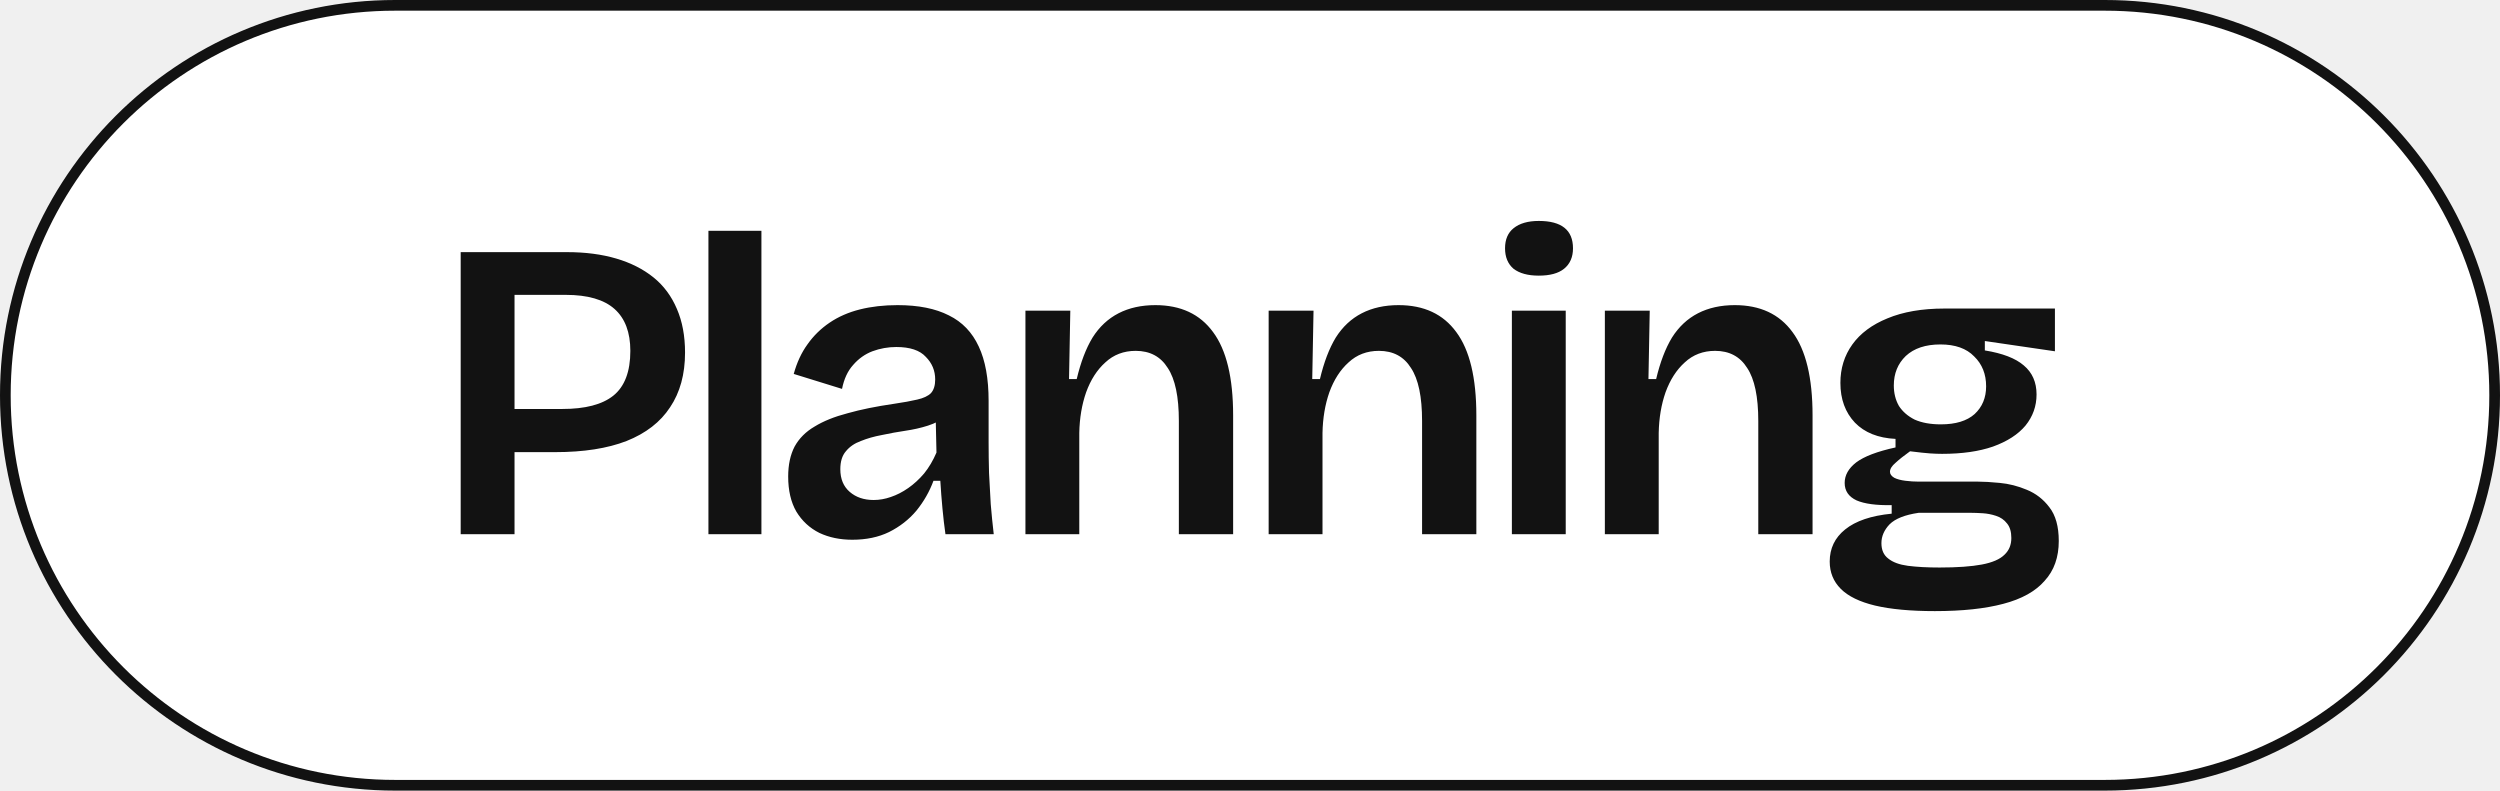
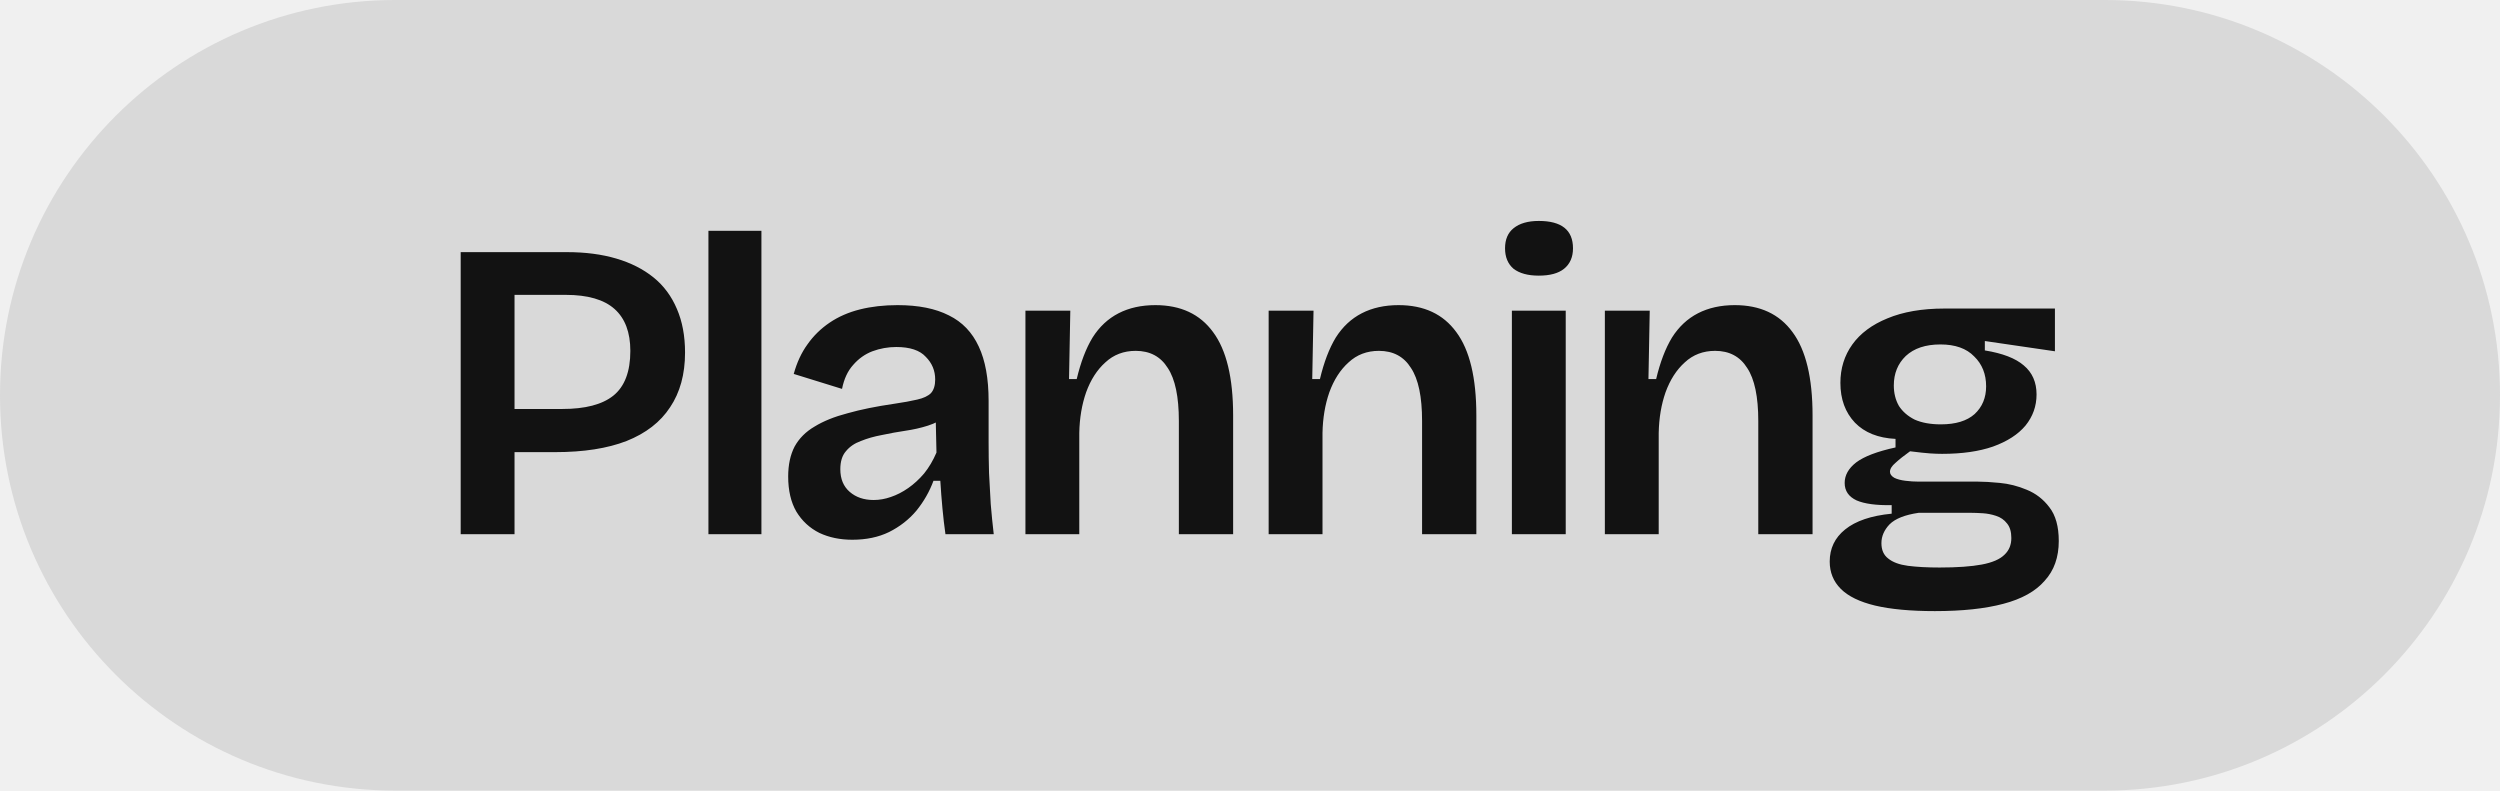
<svg xmlns="http://www.w3.org/2000/svg" width="234" height="74" viewBox="0 0 234 74" fill="none">
-   <rect x="0.5" y="0.5" width="233" height="73" rx="36.5" fill="white" />
-   <rect x="0.5" y="0.5" width="233" height="73" rx="36.5" stroke="#121212" />
+   <rect width="234" height="74" rx="37" fill="#D9D9D9" />
  <path d="M46.44 42.32V38.28H52.64C54.773 38.28 56.36 37.867 57.4 37.04C58.467 36.187 59 34.787 59 32.84C59 31.107 58.507 29.8 57.52 28.92C56.533 28.04 55.013 27.6 52.96 27.6H46.44V23.6H53.08C54.787 23.6 56.32 23.8 57.68 24.2C59.04 24.6 60.2 25.187 61.16 25.96C62.12 26.733 62.853 27.72 63.36 28.92C63.867 30.093 64.12 31.453 64.12 33C64.12 35.027 63.653 36.733 62.72 38.12C61.813 39.507 60.453 40.56 58.64 41.28C56.853 41.973 54.627 42.32 51.96 42.32H46.44ZM43.12 50V23.6H48.16V50H43.12ZM66.309 50V21.6H71.269V50H66.309ZM79.774 50.52C78.627 50.52 77.6 50.307 76.694 49.88C75.787 49.427 75.067 48.76 74.534 47.88C74.027 47 73.774 45.907 73.774 44.6C73.774 43.507 73.974 42.573 74.374 41.8C74.8 41.027 75.427 40.4 76.254 39.92C77.08 39.413 78.107 39 79.334 38.68C80.56 38.333 82 38.04 83.654 37.8C84.56 37.667 85.294 37.533 85.854 37.4C86.44 37.267 86.867 37.067 87.134 36.8C87.4 36.507 87.534 36.08 87.534 35.52C87.534 34.693 87.24 33.987 86.654 33.4C86.094 32.787 85.174 32.48 83.894 32.48C83.12 32.48 82.374 32.613 81.654 32.88C80.96 33.147 80.36 33.573 79.854 34.16C79.347 34.72 79 35.467 78.814 36.4L74.294 35C74.587 33.933 75.014 33.013 75.574 32.24C76.134 31.44 76.827 30.76 77.654 30.2C78.48 29.64 79.427 29.227 80.494 28.96C81.56 28.693 82.734 28.56 84.014 28.56C85.96 28.56 87.56 28.88 88.814 29.52C90.067 30.133 91 31.107 91.614 32.44C92.227 33.747 92.534 35.44 92.534 37.52V41.44C92.534 42.347 92.547 43.293 92.574 44.28C92.627 45.24 92.68 46.213 92.734 47.2C92.814 48.16 92.907 49.093 93.014 50H88.494C88.387 49.253 88.294 48.453 88.214 47.6C88.134 46.747 88.067 45.88 88.014 45H87.374C87 46.013 86.467 46.947 85.774 47.8C85.08 48.627 84.227 49.293 83.214 49.8C82.227 50.28 81.08 50.52 79.774 50.52ZM81.774 46.8C82.307 46.8 82.84 46.707 83.374 46.52C83.934 46.333 84.48 46.053 85.014 45.68C85.547 45.307 86.04 44.853 86.494 44.32C86.947 43.76 87.334 43.107 87.654 42.36L87.574 38.8L88.534 38.96C88.08 39.333 87.52 39.627 86.854 39.84C86.187 40.053 85.48 40.213 84.734 40.32C84.014 40.427 83.28 40.56 82.534 40.72C81.814 40.853 81.16 41.04 80.574 41.28C79.987 41.493 79.52 41.813 79.174 42.24C78.827 42.64 78.654 43.2 78.654 43.92C78.654 44.827 78.947 45.533 79.534 46.04C80.12 46.547 80.867 46.8 81.774 46.8ZM95.981 50V37.24V29.08H100.181L100.061 35.48H100.781C101.154 33.907 101.647 32.613 102.261 31.6C102.901 30.587 103.714 29.827 104.701 29.32C105.687 28.813 106.834 28.56 108.141 28.56C110.514 28.56 112.314 29.4 113.541 31.08C114.794 32.76 115.421 35.36 115.421 38.88V50H110.341V39.4C110.341 37.133 109.994 35.48 109.301 34.44C108.634 33.373 107.634 32.84 106.301 32.84C105.181 32.84 104.234 33.2 103.461 33.92C102.687 34.613 102.087 35.547 101.661 36.72C101.261 37.867 101.047 39.133 101.021 40.52V50H95.981ZM118.746 50V37.24V29.08H122.946L122.826 35.48H123.546C123.92 33.907 124.413 32.613 125.026 31.6C125.666 30.587 126.48 29.827 127.466 29.32C128.453 28.813 129.6 28.56 130.906 28.56C133.28 28.56 135.08 29.4 136.306 31.08C137.56 32.76 138.186 35.36 138.186 38.88V50H133.106V39.4C133.106 37.133 132.76 35.48 132.066 34.44C131.4 33.373 130.4 32.84 129.066 32.84C127.946 32.84 127 33.2 126.226 33.92C125.453 34.613 124.853 35.547 124.426 36.72C124.026 37.867 123.813 39.133 123.786 40.52V50H118.746ZM141.512 50V29.08H146.552V50H141.512ZM144.032 25.8C143.019 25.8 142.232 25.587 141.672 25.16C141.139 24.707 140.872 24.067 140.872 23.24C140.872 22.413 141.139 21.787 141.672 21.36C142.232 20.907 143.019 20.68 144.032 20.68C145.099 20.68 145.899 20.893 146.432 21.32C146.965 21.747 147.232 22.387 147.232 23.24C147.232 24.067 146.952 24.707 146.392 25.16C145.859 25.587 145.072 25.8 144.032 25.8ZM150.215 50V37.24V29.08H154.415L154.295 35.48H155.015C155.388 33.907 155.882 32.613 156.495 31.6C157.135 30.587 157.948 29.827 158.935 29.32C159.922 28.813 161.068 28.56 162.375 28.56C164.748 28.56 166.548 29.4 167.775 31.08C169.028 32.76 169.655 35.36 169.655 38.88V50H164.575V39.4C164.575 37.133 164.228 35.48 163.535 34.44C162.868 33.373 161.868 32.84 160.535 32.84C159.415 32.84 158.468 33.2 157.695 33.92C156.922 34.613 156.322 35.547 155.895 36.72C155.495 37.867 155.282 39.133 155.255 40.52V50H150.215ZM181.101 57.2C178.834 57.2 176.967 57.027 175.501 56.68C174.061 56.333 172.994 55.813 172.301 55.12C171.607 54.427 171.261 53.573 171.261 52.56C171.261 51.333 171.741 50.333 172.701 49.56C173.687 48.76 175.141 48.267 177.061 48.08V47.28C175.621 47.307 174.527 47.16 173.781 46.84C173.034 46.493 172.661 45.947 172.661 45.2C172.661 44.48 173.021 43.84 173.741 43.28C174.487 42.72 175.714 42.253 177.421 41.88V41.08C175.794 41 174.527 40.493 173.621 39.56C172.714 38.6 172.261 37.36 172.261 35.84C172.261 34.48 172.634 33.28 173.381 32.24C174.127 31.2 175.221 30.387 176.661 29.8C178.127 29.187 179.901 28.88 181.981 28.88H192.341V32.88L185.781 31.92V32.8C187.434 33.067 188.647 33.533 189.421 34.2C190.221 34.867 190.621 35.773 190.621 36.92C190.621 38.013 190.274 38.987 189.581 39.84C188.887 40.667 187.874 41.32 186.541 41.8C185.234 42.253 183.647 42.48 181.781 42.48C181.434 42.48 181.061 42.467 180.661 42.44C180.261 42.413 179.634 42.347 178.781 42.24C178.221 42.64 177.767 43 177.421 43.32C177.074 43.613 176.901 43.893 176.901 44.16C176.901 44.373 177.034 44.56 177.301 44.72C177.567 44.853 177.914 44.947 178.341 45C178.767 45.053 179.181 45.08 179.581 45.08H185.141C185.674 45.08 186.354 45.12 187.181 45.2C188.034 45.28 188.874 45.493 189.701 45.84C190.554 46.187 191.261 46.733 191.821 47.48C192.407 48.227 192.701 49.28 192.701 50.64C192.701 52.16 192.261 53.4 191.381 54.36C190.527 55.347 189.234 56.067 187.501 56.52C185.794 56.973 183.661 57.2 181.101 57.2ZM181.541 53.12C183.194 53.12 184.514 53.027 185.501 52.84C186.487 52.653 187.194 52.347 187.621 51.92C188.047 51.52 188.261 51 188.261 50.36C188.261 49.773 188.127 49.32 187.861 49C187.594 48.653 187.247 48.413 186.821 48.28C186.421 48.147 186.007 48.067 185.581 48.04C185.154 48.013 184.794 48 184.501 48H179.581C178.301 48.187 177.394 48.547 176.861 49.08C176.354 49.613 176.101 50.2 176.101 50.84C176.101 51.48 176.314 51.96 176.741 52.28C177.167 52.627 177.781 52.853 178.581 52.96C179.407 53.067 180.394 53.12 181.541 53.12ZM181.661 39.72C183.047 39.72 184.101 39.4 184.821 38.76C185.541 38.093 185.901 37.227 185.901 36.16C185.901 35.013 185.527 34.08 184.781 33.36C184.061 32.613 183.007 32.24 181.621 32.24C180.234 32.24 179.154 32.6 178.381 33.32C177.634 34.04 177.261 34.96 177.261 36.08C177.261 36.8 177.421 37.44 177.741 38C178.087 38.533 178.581 38.96 179.221 39.28C179.887 39.573 180.701 39.72 181.661 39.72Z" fill="#121212" />
</svg>
